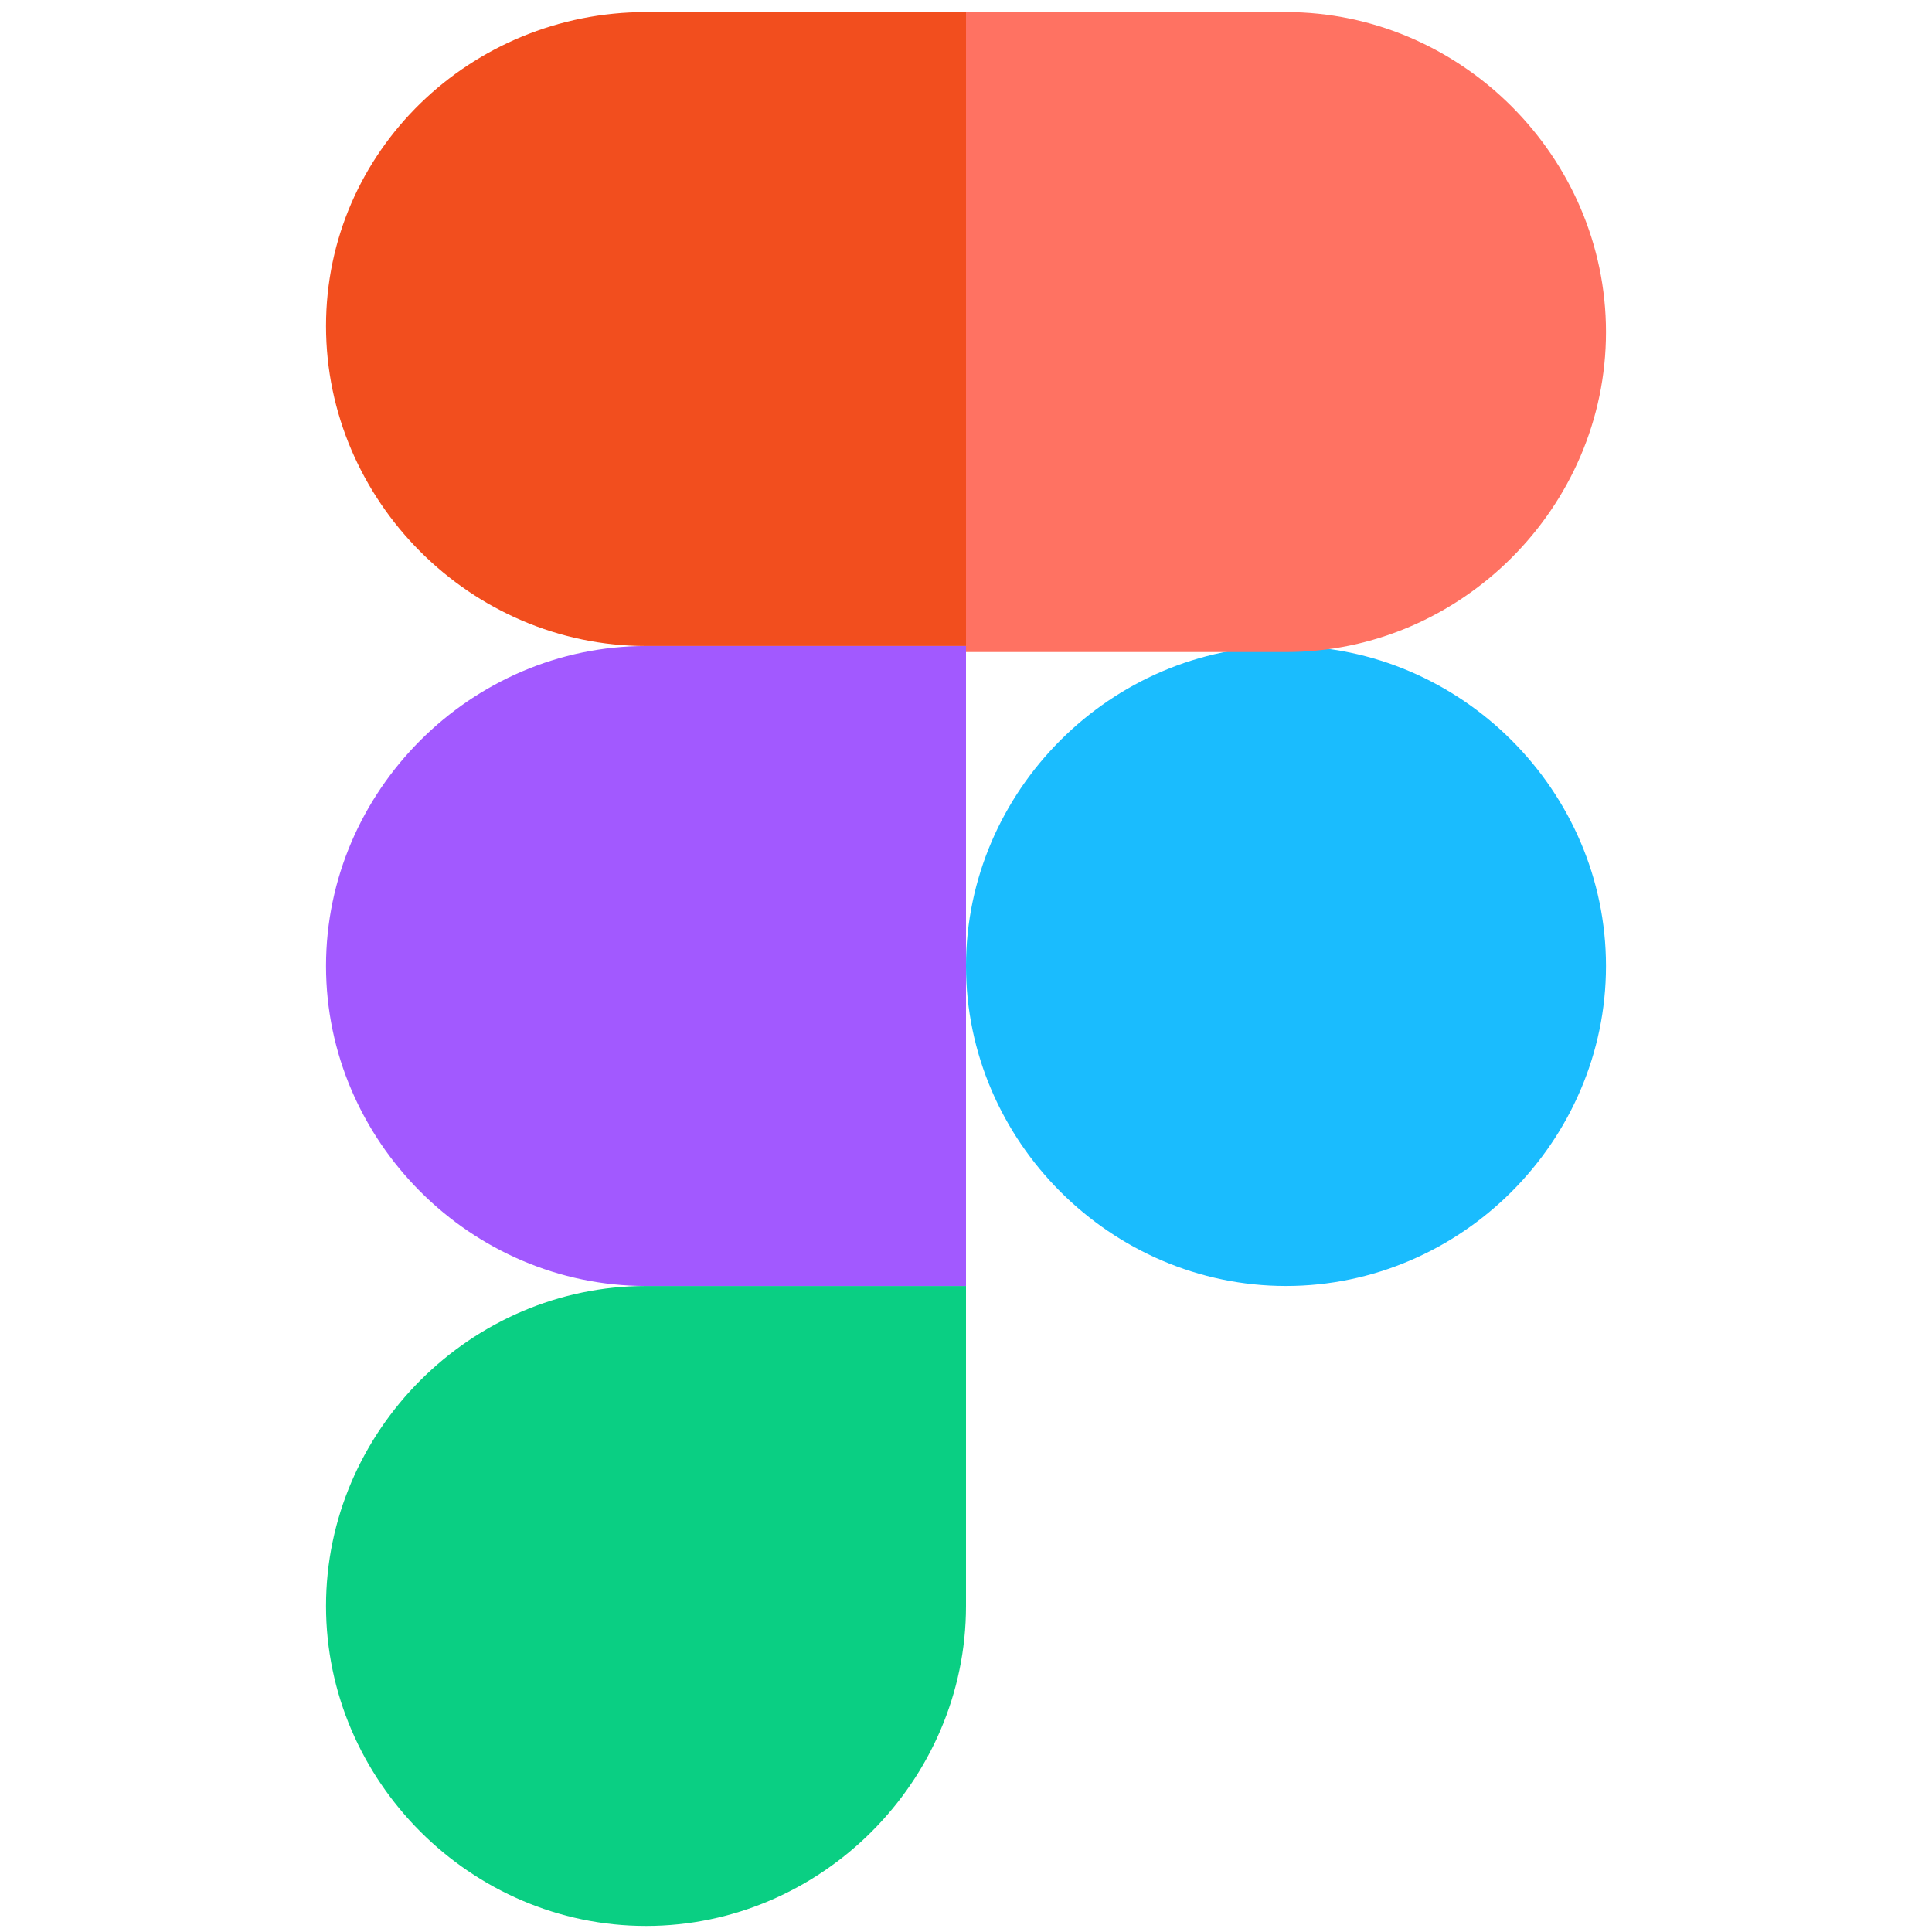
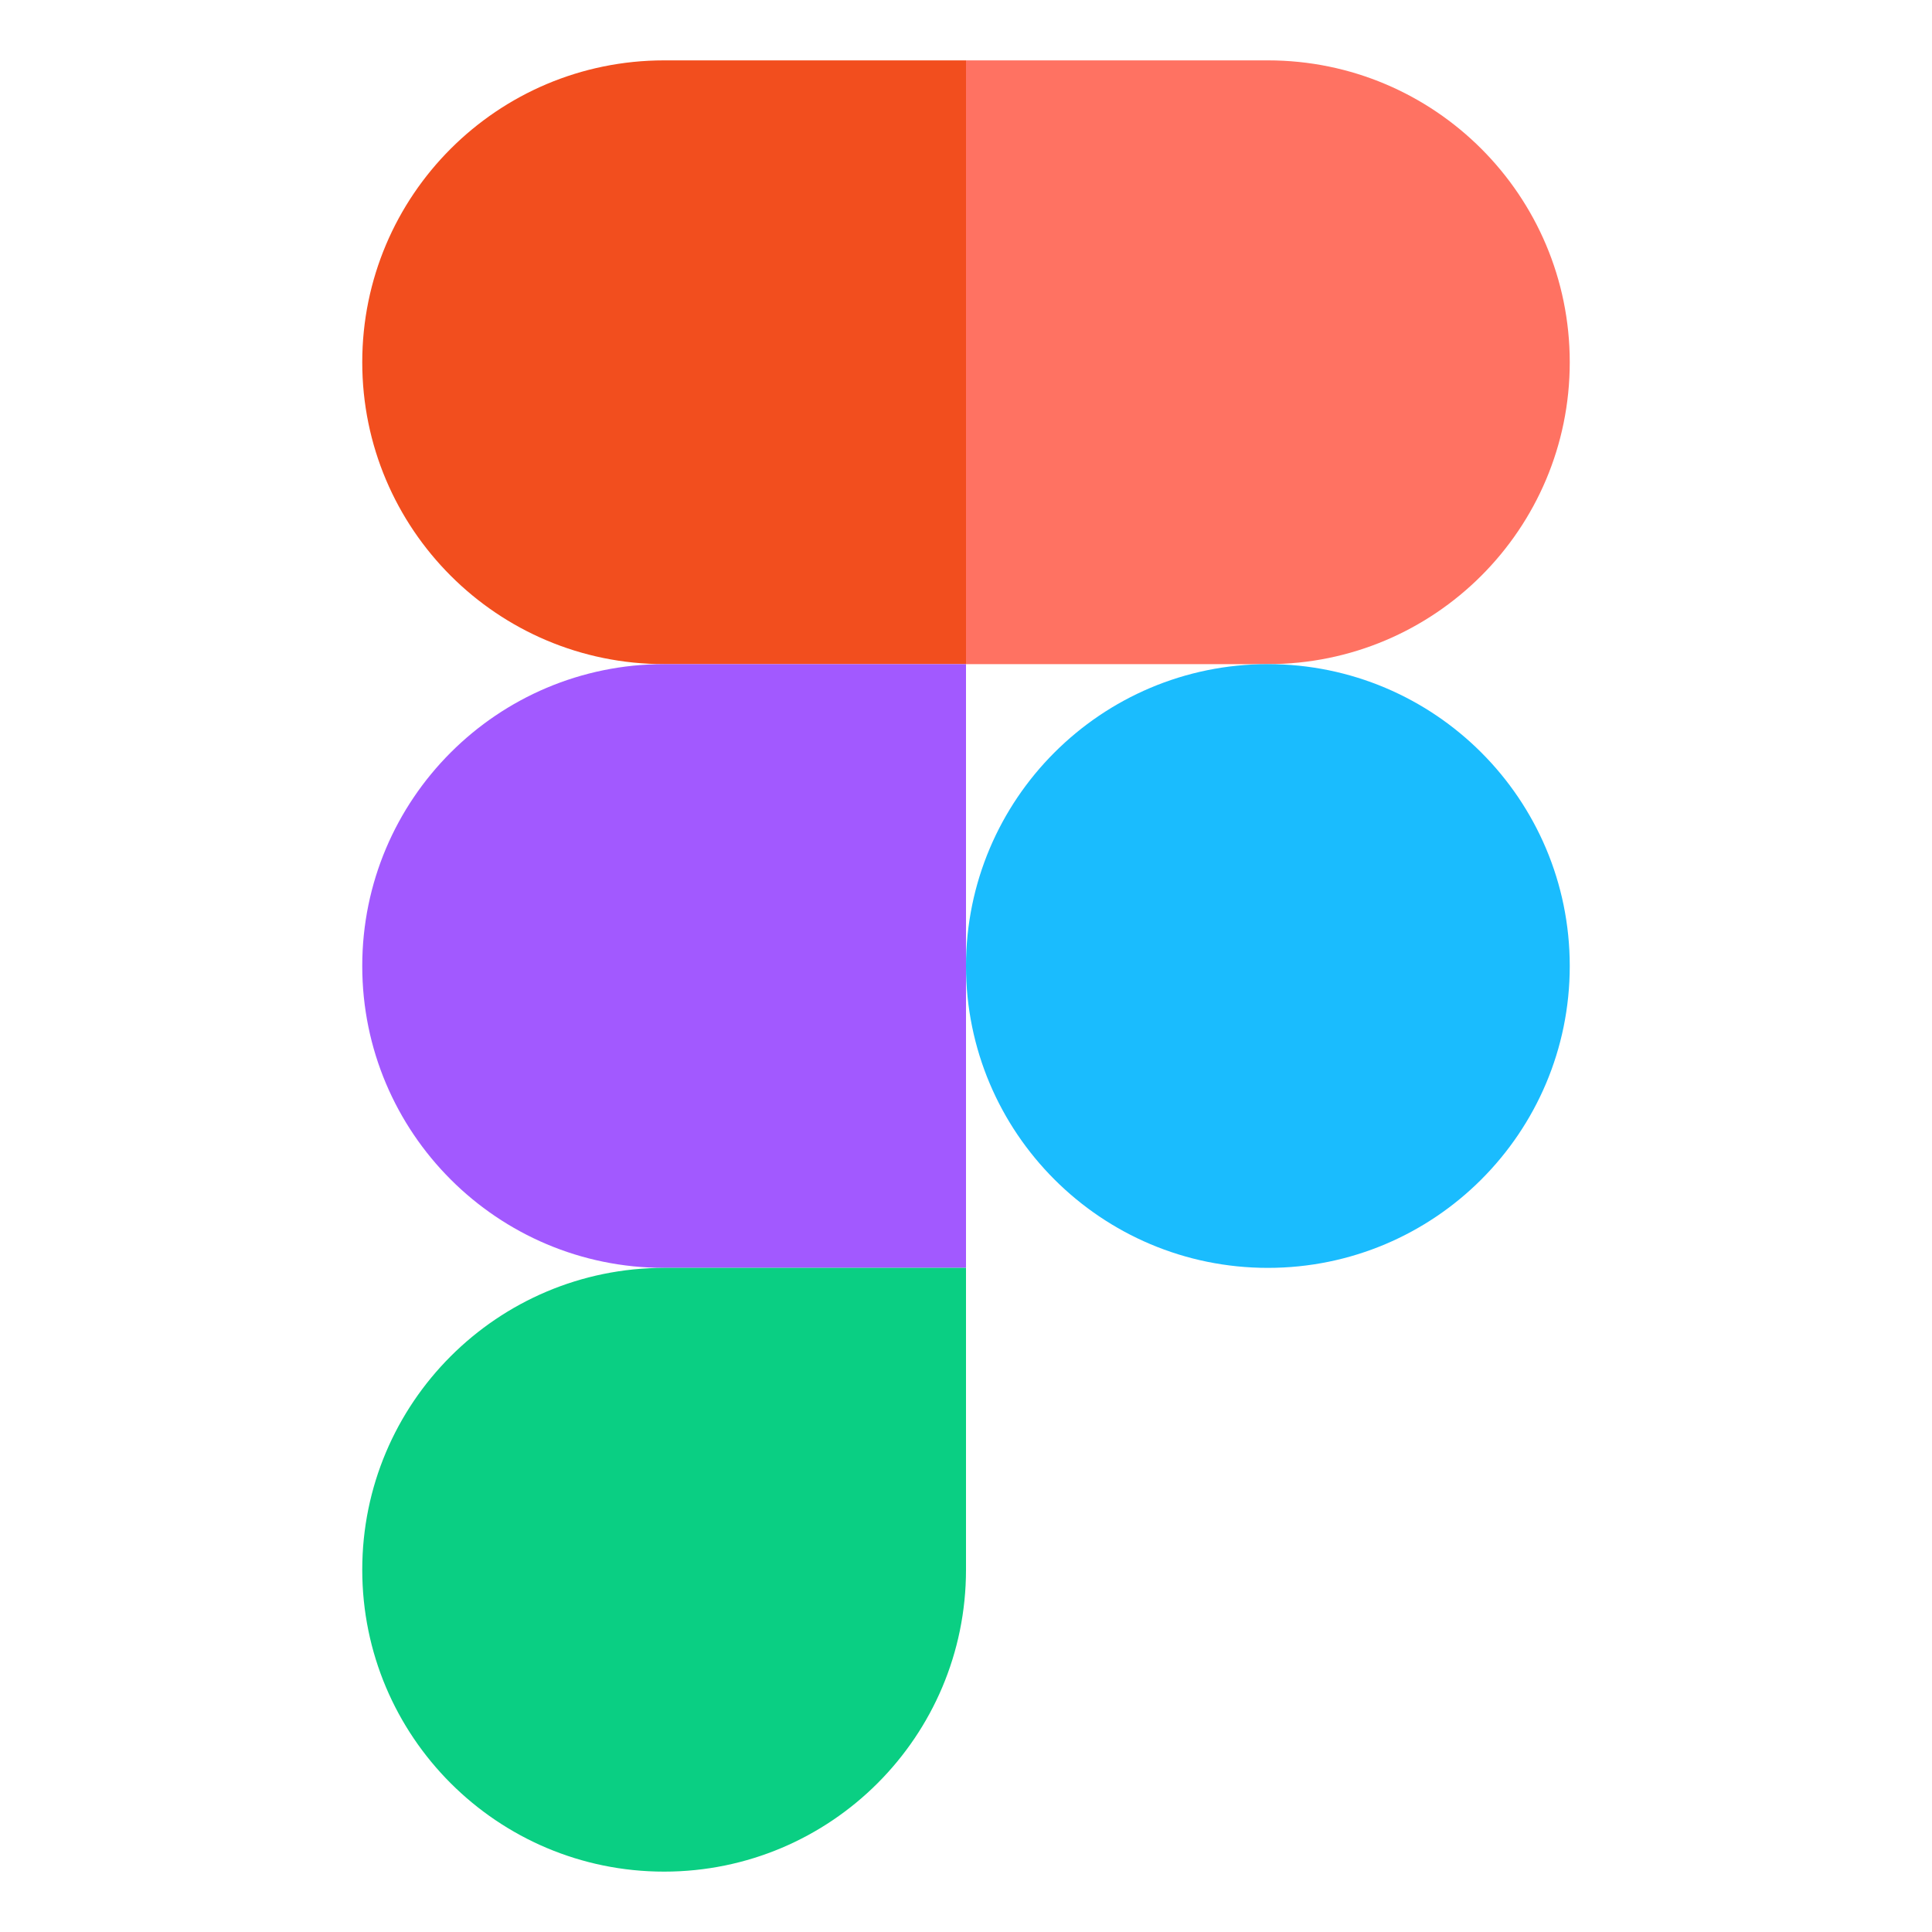
- <svg xmlns="http://www.w3.org/2000/svg" id="Layer_1" version="1.1" viewBox="0 0 32 32">
-   <defs>
-     <style>
-       .st0 {
-         fill: #ff7262;
-       }
- 
-       .st1 {
-         fill: #a259ff;
-       }
- 
-       .st2 {
-         fill: #1abcfe;
-       }
- 
-       .st3 {
-         fill: #f24e1e;
-       }
- 
-       .st4 {
-         fill: #0acf83;
-       }
-     </style>
-   </defs>
-   <path class="st2" d="M16,16c0-2.9,2.4-5.3,5.3-5.3h0c2.9,0,5.3,2.4,5.3,5.3h0c0,2.9-2.4,5.3-5.3,5.3h0c-2.9,0-5.3-2.4-5.3-5.3h0Z" />
-   <path class="st4" d="M5.4,26.6c0-2.9,2.4-5.3,5.3-5.3h5.3v5.3c0,2.9-2.4,5.3-5.3,5.3h0c-2.9,0-5.3-2.4-5.3-5.3h0Z" />
-   <path class="st0" d="M16,.2v10.6h5.3c2.9,0,5.3-2.4,5.3-5.3h0c0-2.9-2.4-5.3-5.3-5.3h-5.3Z" />
-   <path class="st3" d="M5.4,5.4c0,2.9,2.4,5.3,5.3,5.3h5.3V.2h-5.3C7.8.2,5.4,2.5,5.4,5.4h0Z" />
-   <path class="st1" d="M5.4,16c0,2.9,2.4,5.3,5.3,5.3h5.3v-10.6h-5.3c-2.9,0-5.3,2.4-5.3,5.3h0Z" />
+ <svg xmlns="http://www.w3.org/2000/svg" id="L1" version="1.1" width="32" viewBox="0 0 32 32">
+   <path fill="#f24e1e" d="m11,1h5v10h-5a5,5,90,1,1,0,-10Z" />
+   <path fill="#ff7262" d="m16,1h5a5,5,0,1,1,0,10h-5Z" />
+   <path fill="#a259ff" d="m11,11h5v10h-5a5,5,90,1,1,0,-10Z" />
+   <circle fill="#1abcfe" cx="21" cy="16" r="5" />
+   <path fill="#0acf83" d="m16,21v5a5,5,-90,1,1,-5,-5Z" />
</svg>
